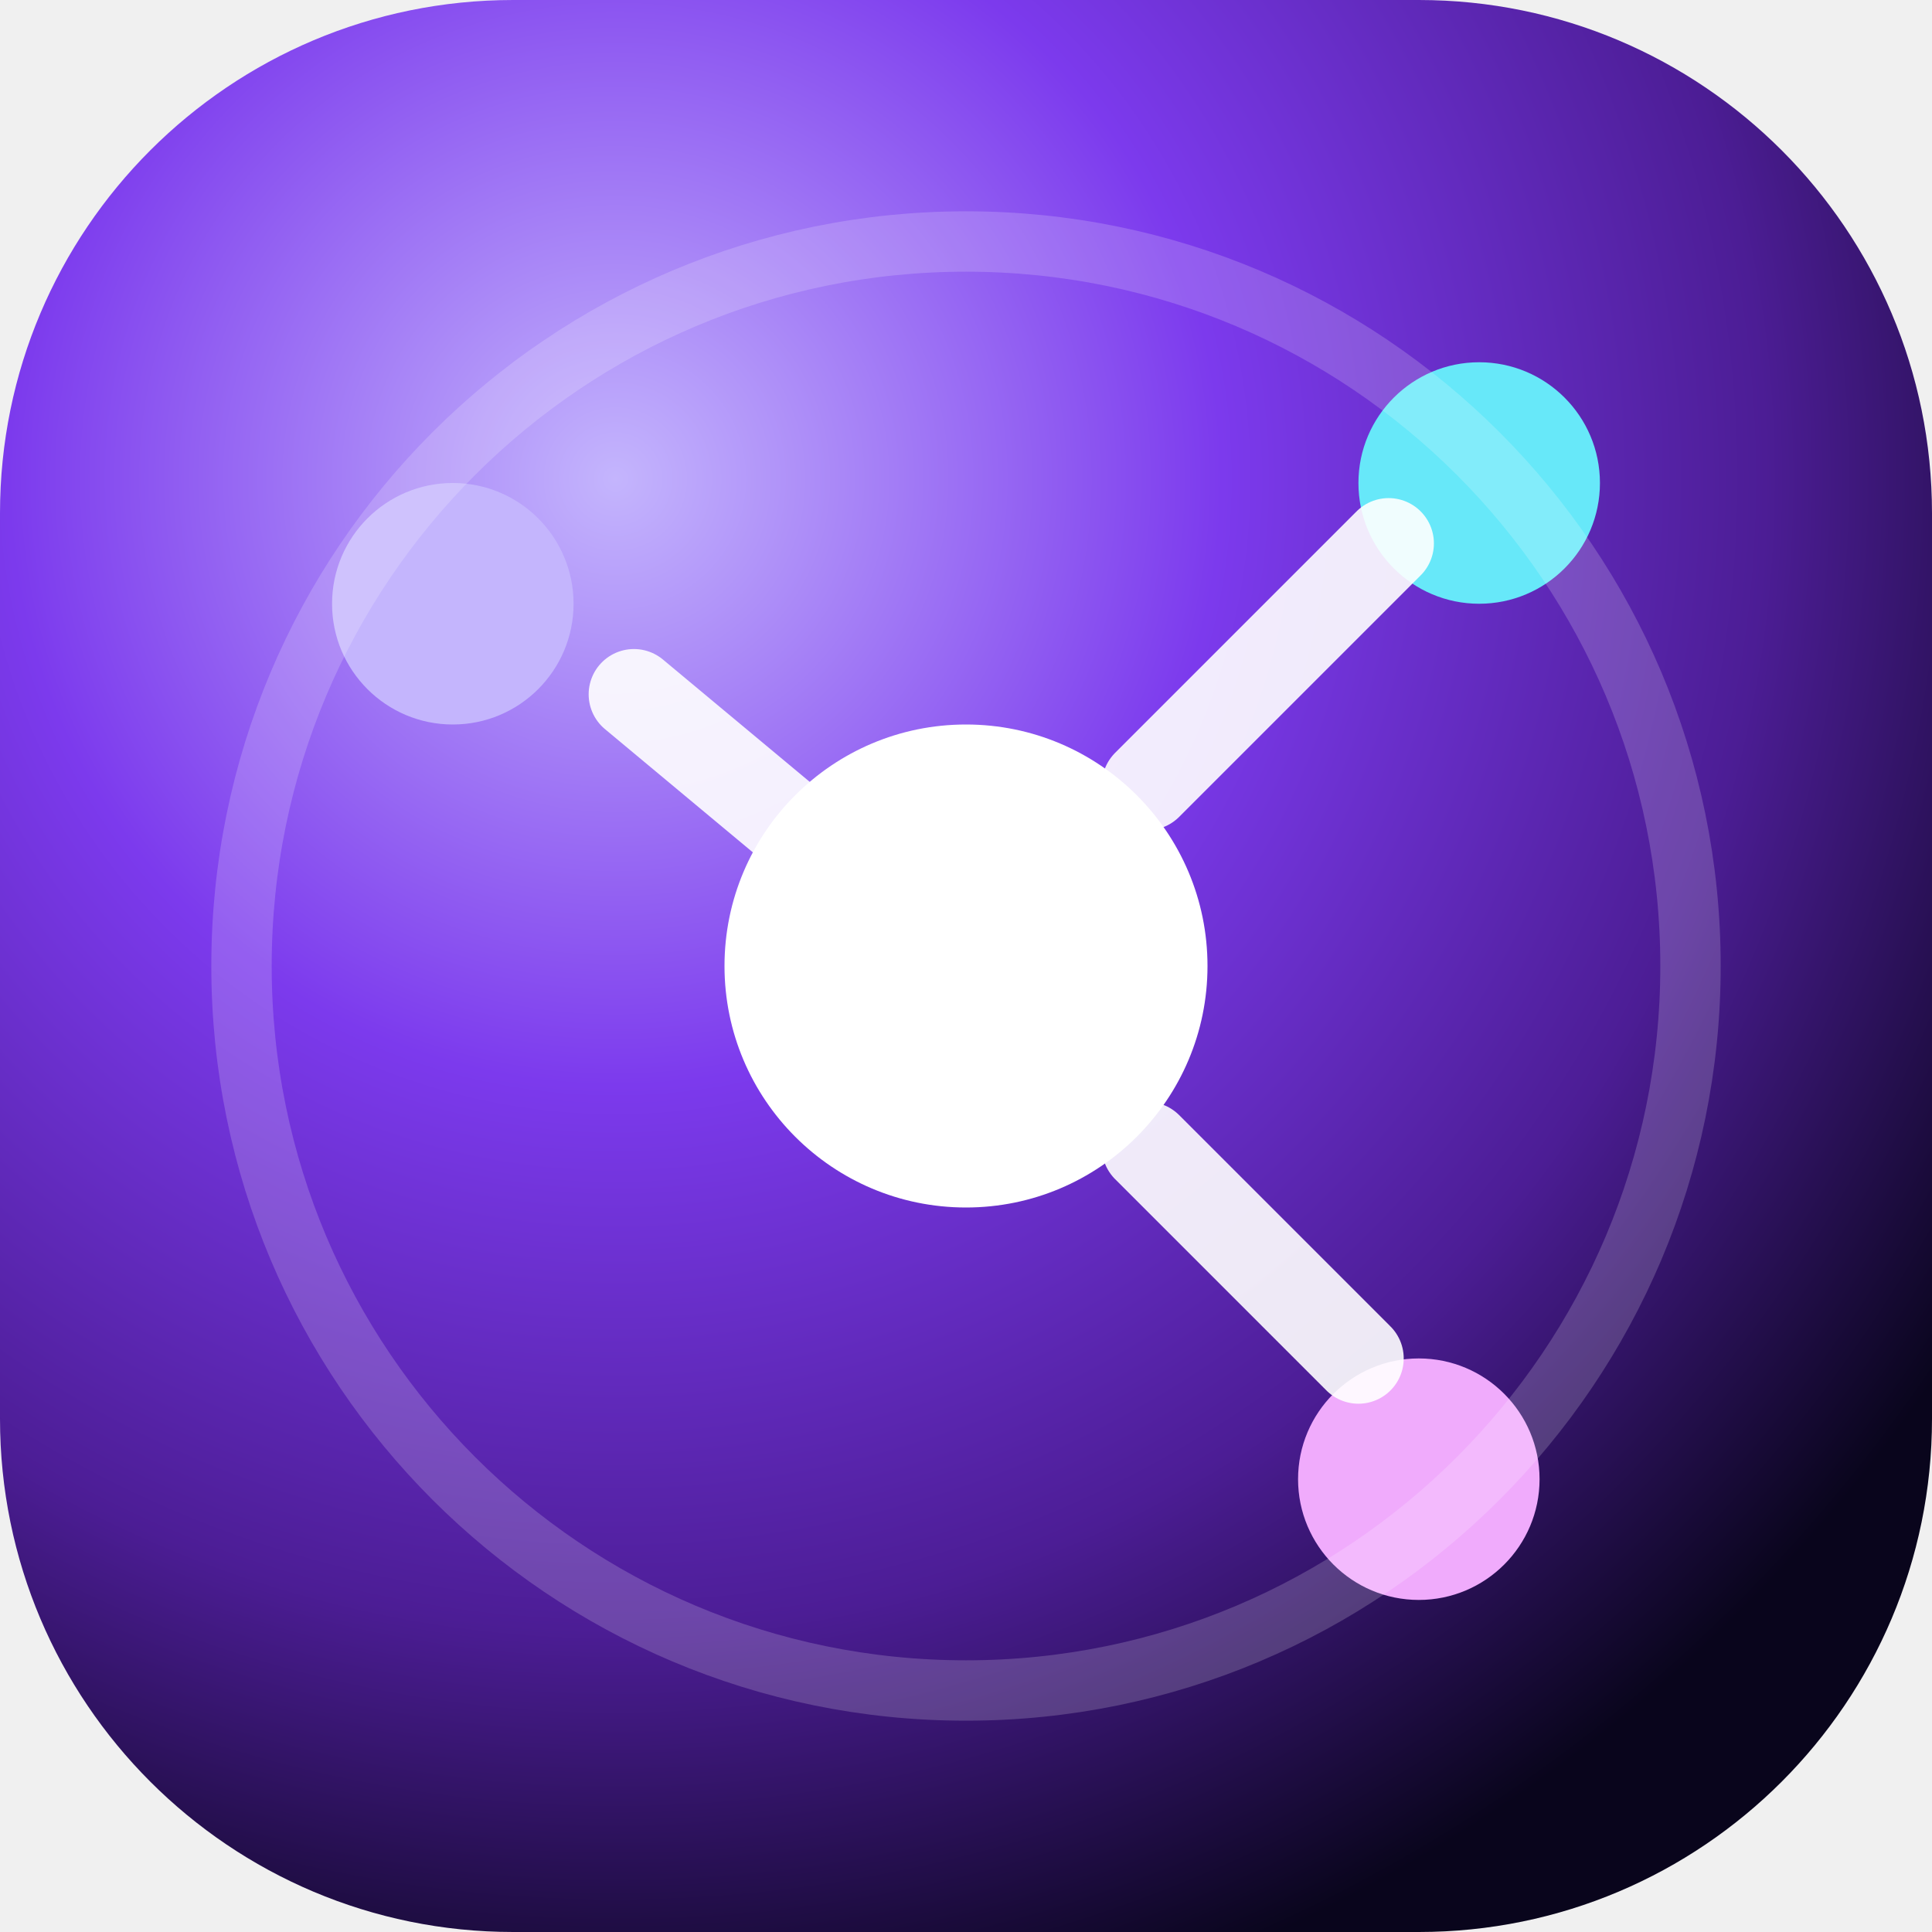
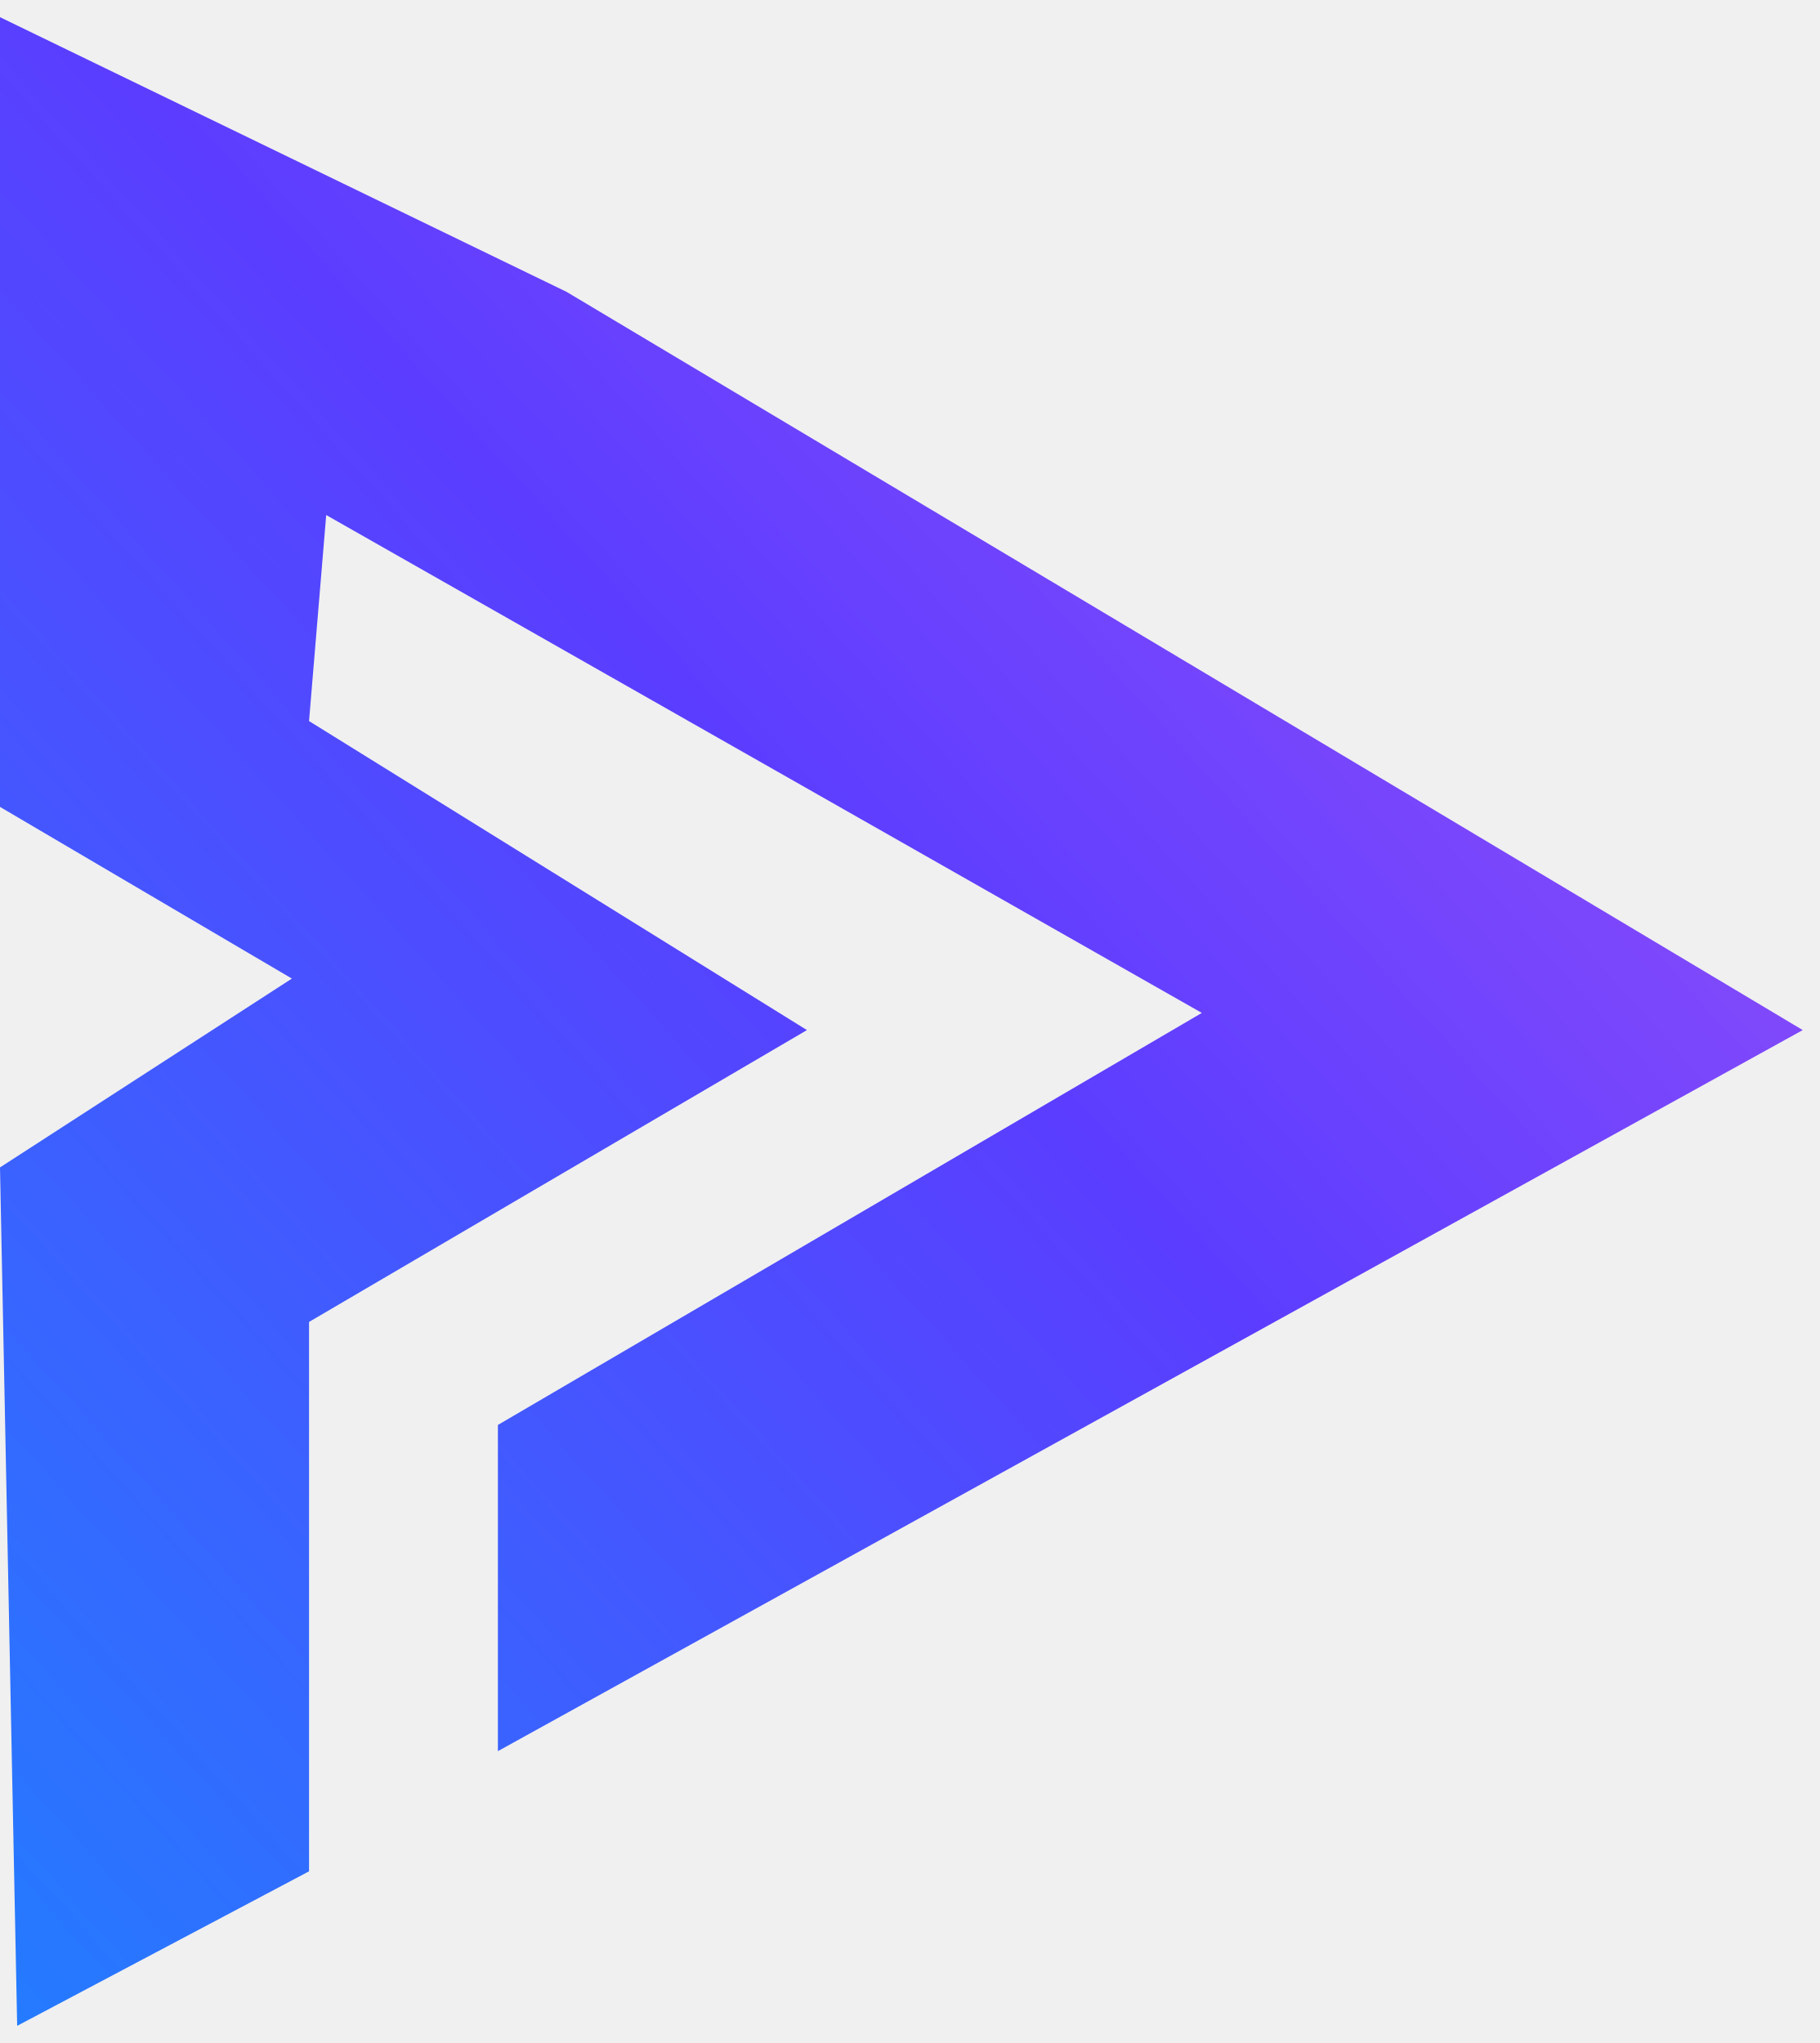
- <svg xmlns="http://www.w3.org/2000/svg" viewBox="0 0 64 64">
+ <svg xmlns="http://www.w3.org/2000/svg" viewBox="0 0 106 119" role="img" aria-label="AI Role Path mark">
  <defs>
-     <radialGradient id="g" cx="32%" cy="25%" r="82%">
-       <stop offset="0" stop-color="#c4b5fd" />
-       <stop offset=".38" stop-color="#7c3aed" />
-       <stop offset=".72" stop-color="#4c1d95" />
-       <stop offset="1" stop-color="#09051c" />
-     </radialGradient>
+     <linearGradient id="g" x1="0%" y1="100%" x2="100%" y2="0%">
+       <stop offset="0%" stop-color="#247BFF" />
+       <stop offset="52%" stop-color="#5B3DFF" />
+       <stop offset="100%" stop-color="#A855F7" />
+     </linearGradient>
  </defs>
-   <rect width="64" height="64" rx="17" fill="url(#g)" />
-   <circle cx="32" cy="32" r="8" fill="white" />
-   <circle cx="15" cy="20" r="4" fill="#c4b5fd" />
-   <circle cx="49" cy="16" r="4" fill="#67e8f9" />
-   <circle cx="47" cy="49" r="4" fill="#f0abfc" />
-   <path d="m21 23 6 5m11-2 8-8m-8 20 7 7" stroke="white" stroke-width="3" stroke-linecap="round" opacity=".9" />
-   <circle cx="32" cy="32" r="24" fill="none" stroke="white" stroke-opacity=".18" stroke-width="2" />
+   <path d="M 0 1 L 0 47 L 17 57 L 0 68 L 1 118 L 18 109 L 18 77 L 47 60 L 18 42 L 19 30 L 70 59 L 29 83 L 29 102 L 105 60 L 33 17 Z" fill="url(#g)" fill-rule="evenodd" />
</svg>
